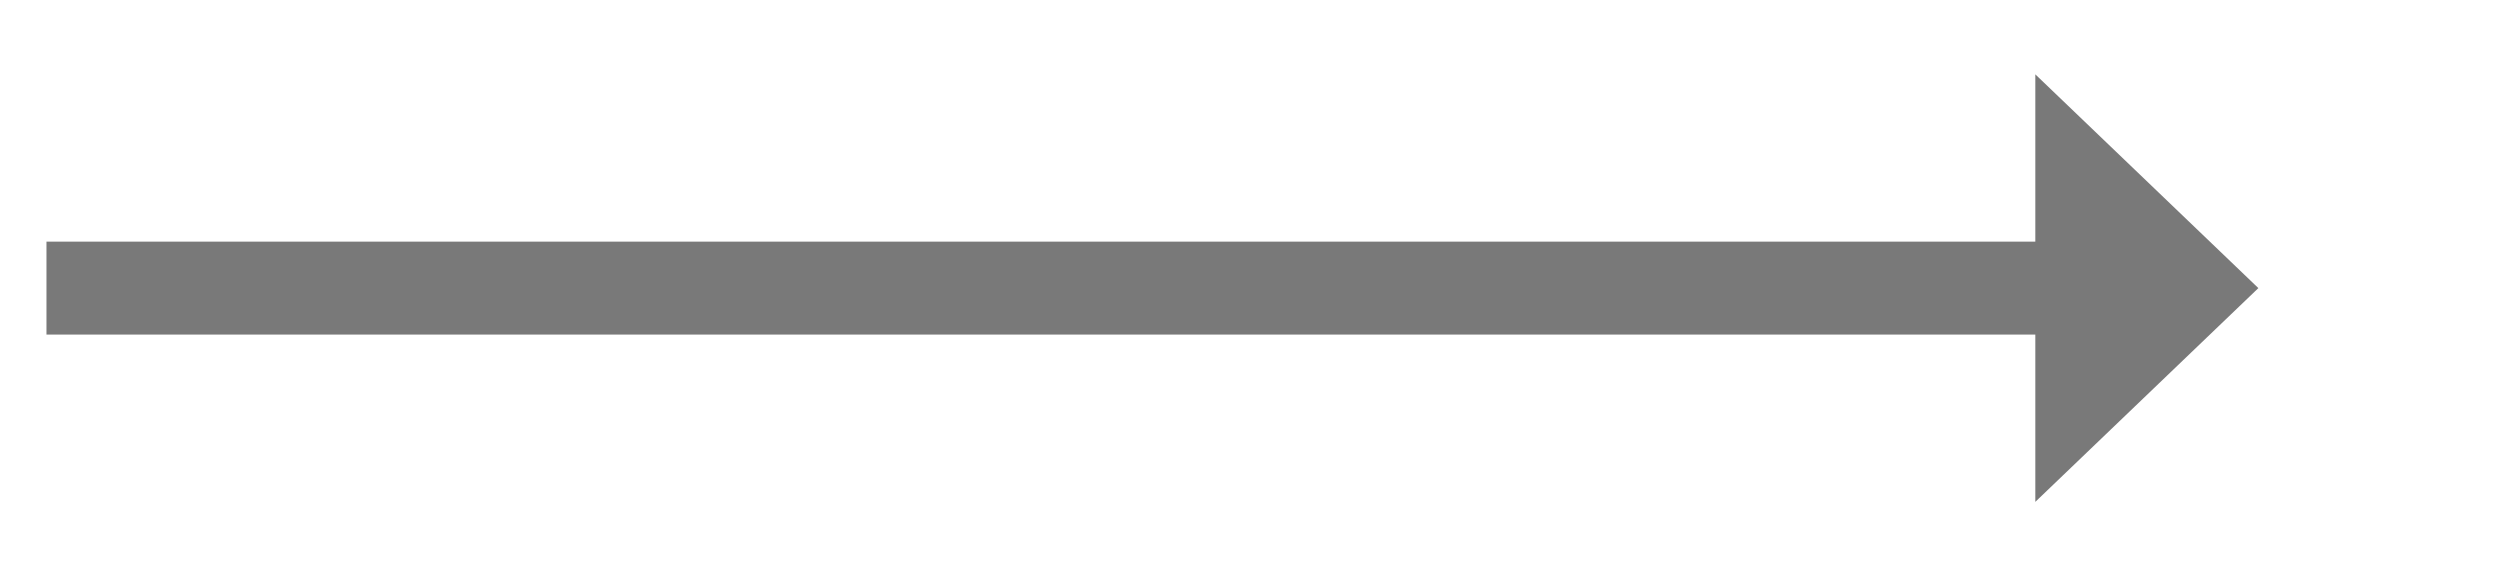
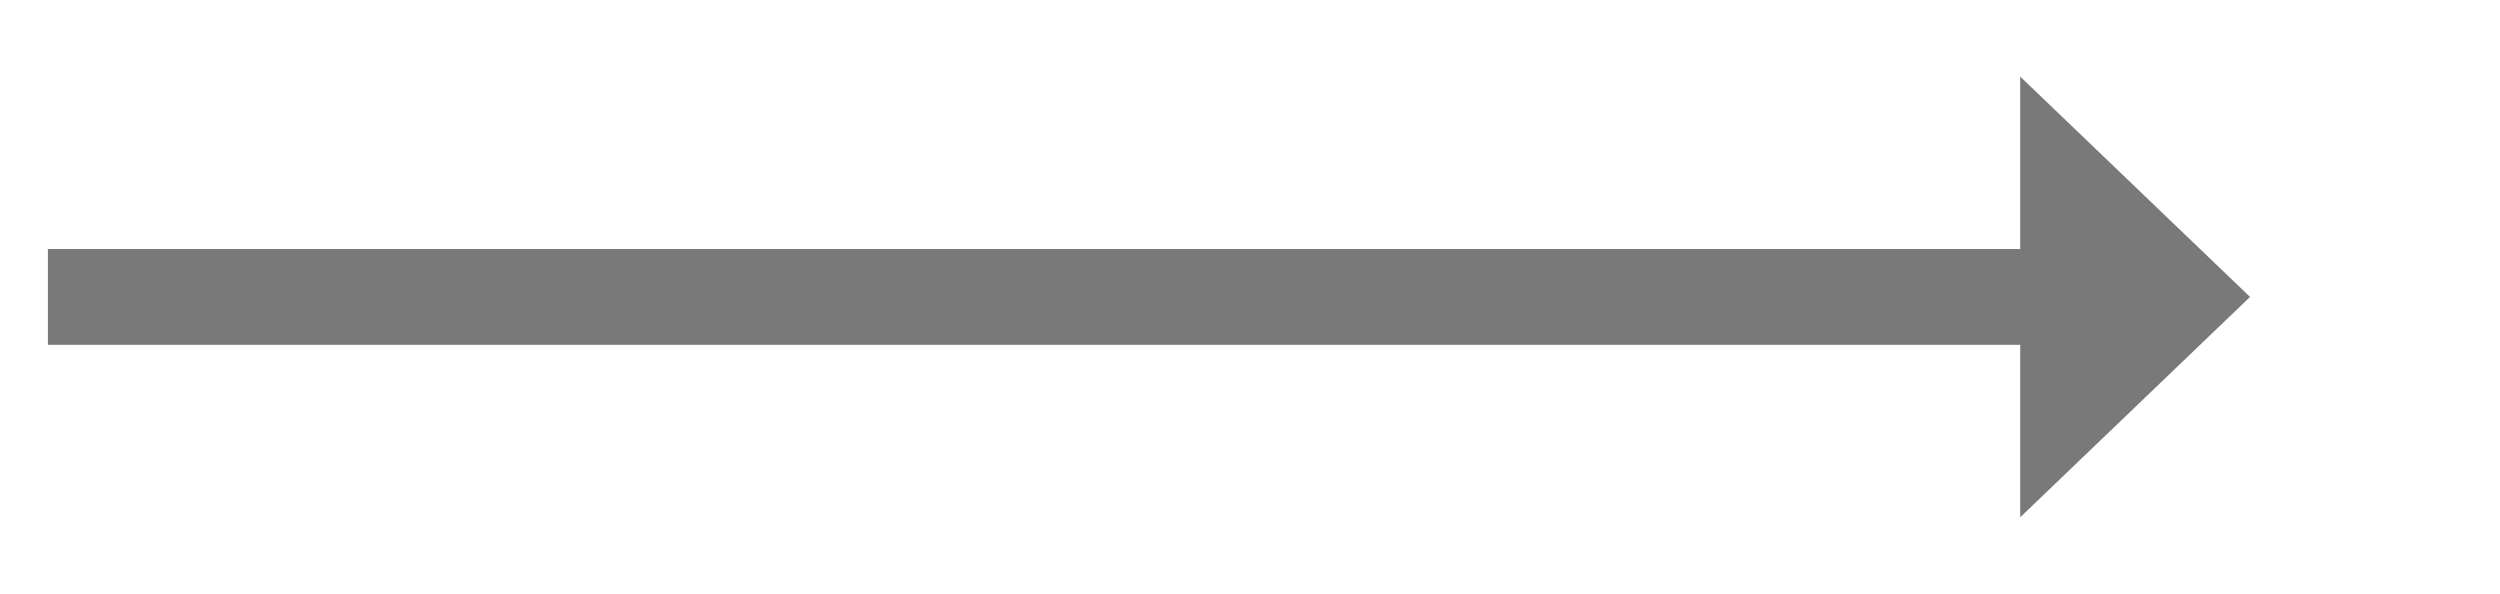
- <svg xmlns="http://www.w3.org/2000/svg" version="1.1" width="134.5px" height="31px">
-   <g transform="matrix(1 0 0 1 -1723.5 -1339 )">
-     <path d="M 1833 1366  L 1845 1354.5  L 1833 1343  L 1833 1366  Z " fill-rule="nonzero" fill="#797979" stroke="none" />
-     <path d="M 1726 1354.5  L 1836 1354.5  " stroke-width="5" stroke="#797979" fill="none" />
+ <svg xmlns="http://www.w3.org/2000/svg" version="1.1" width="130.5px" height="31px">
+   <g transform="matrix(1 0 0 1 -1464.5 -1514 )">
+     <path d="M 1570 1541  L 1582 1529.5  L 1570 1518  L 1570 1541  Z " fill-rule="nonzero" fill="#797979" stroke="none" />
+     <path d="M 1467 1529.5  L 1573 1529.5  " stroke-width="5" stroke="#797979" fill="none" />
  </g>
</svg>
